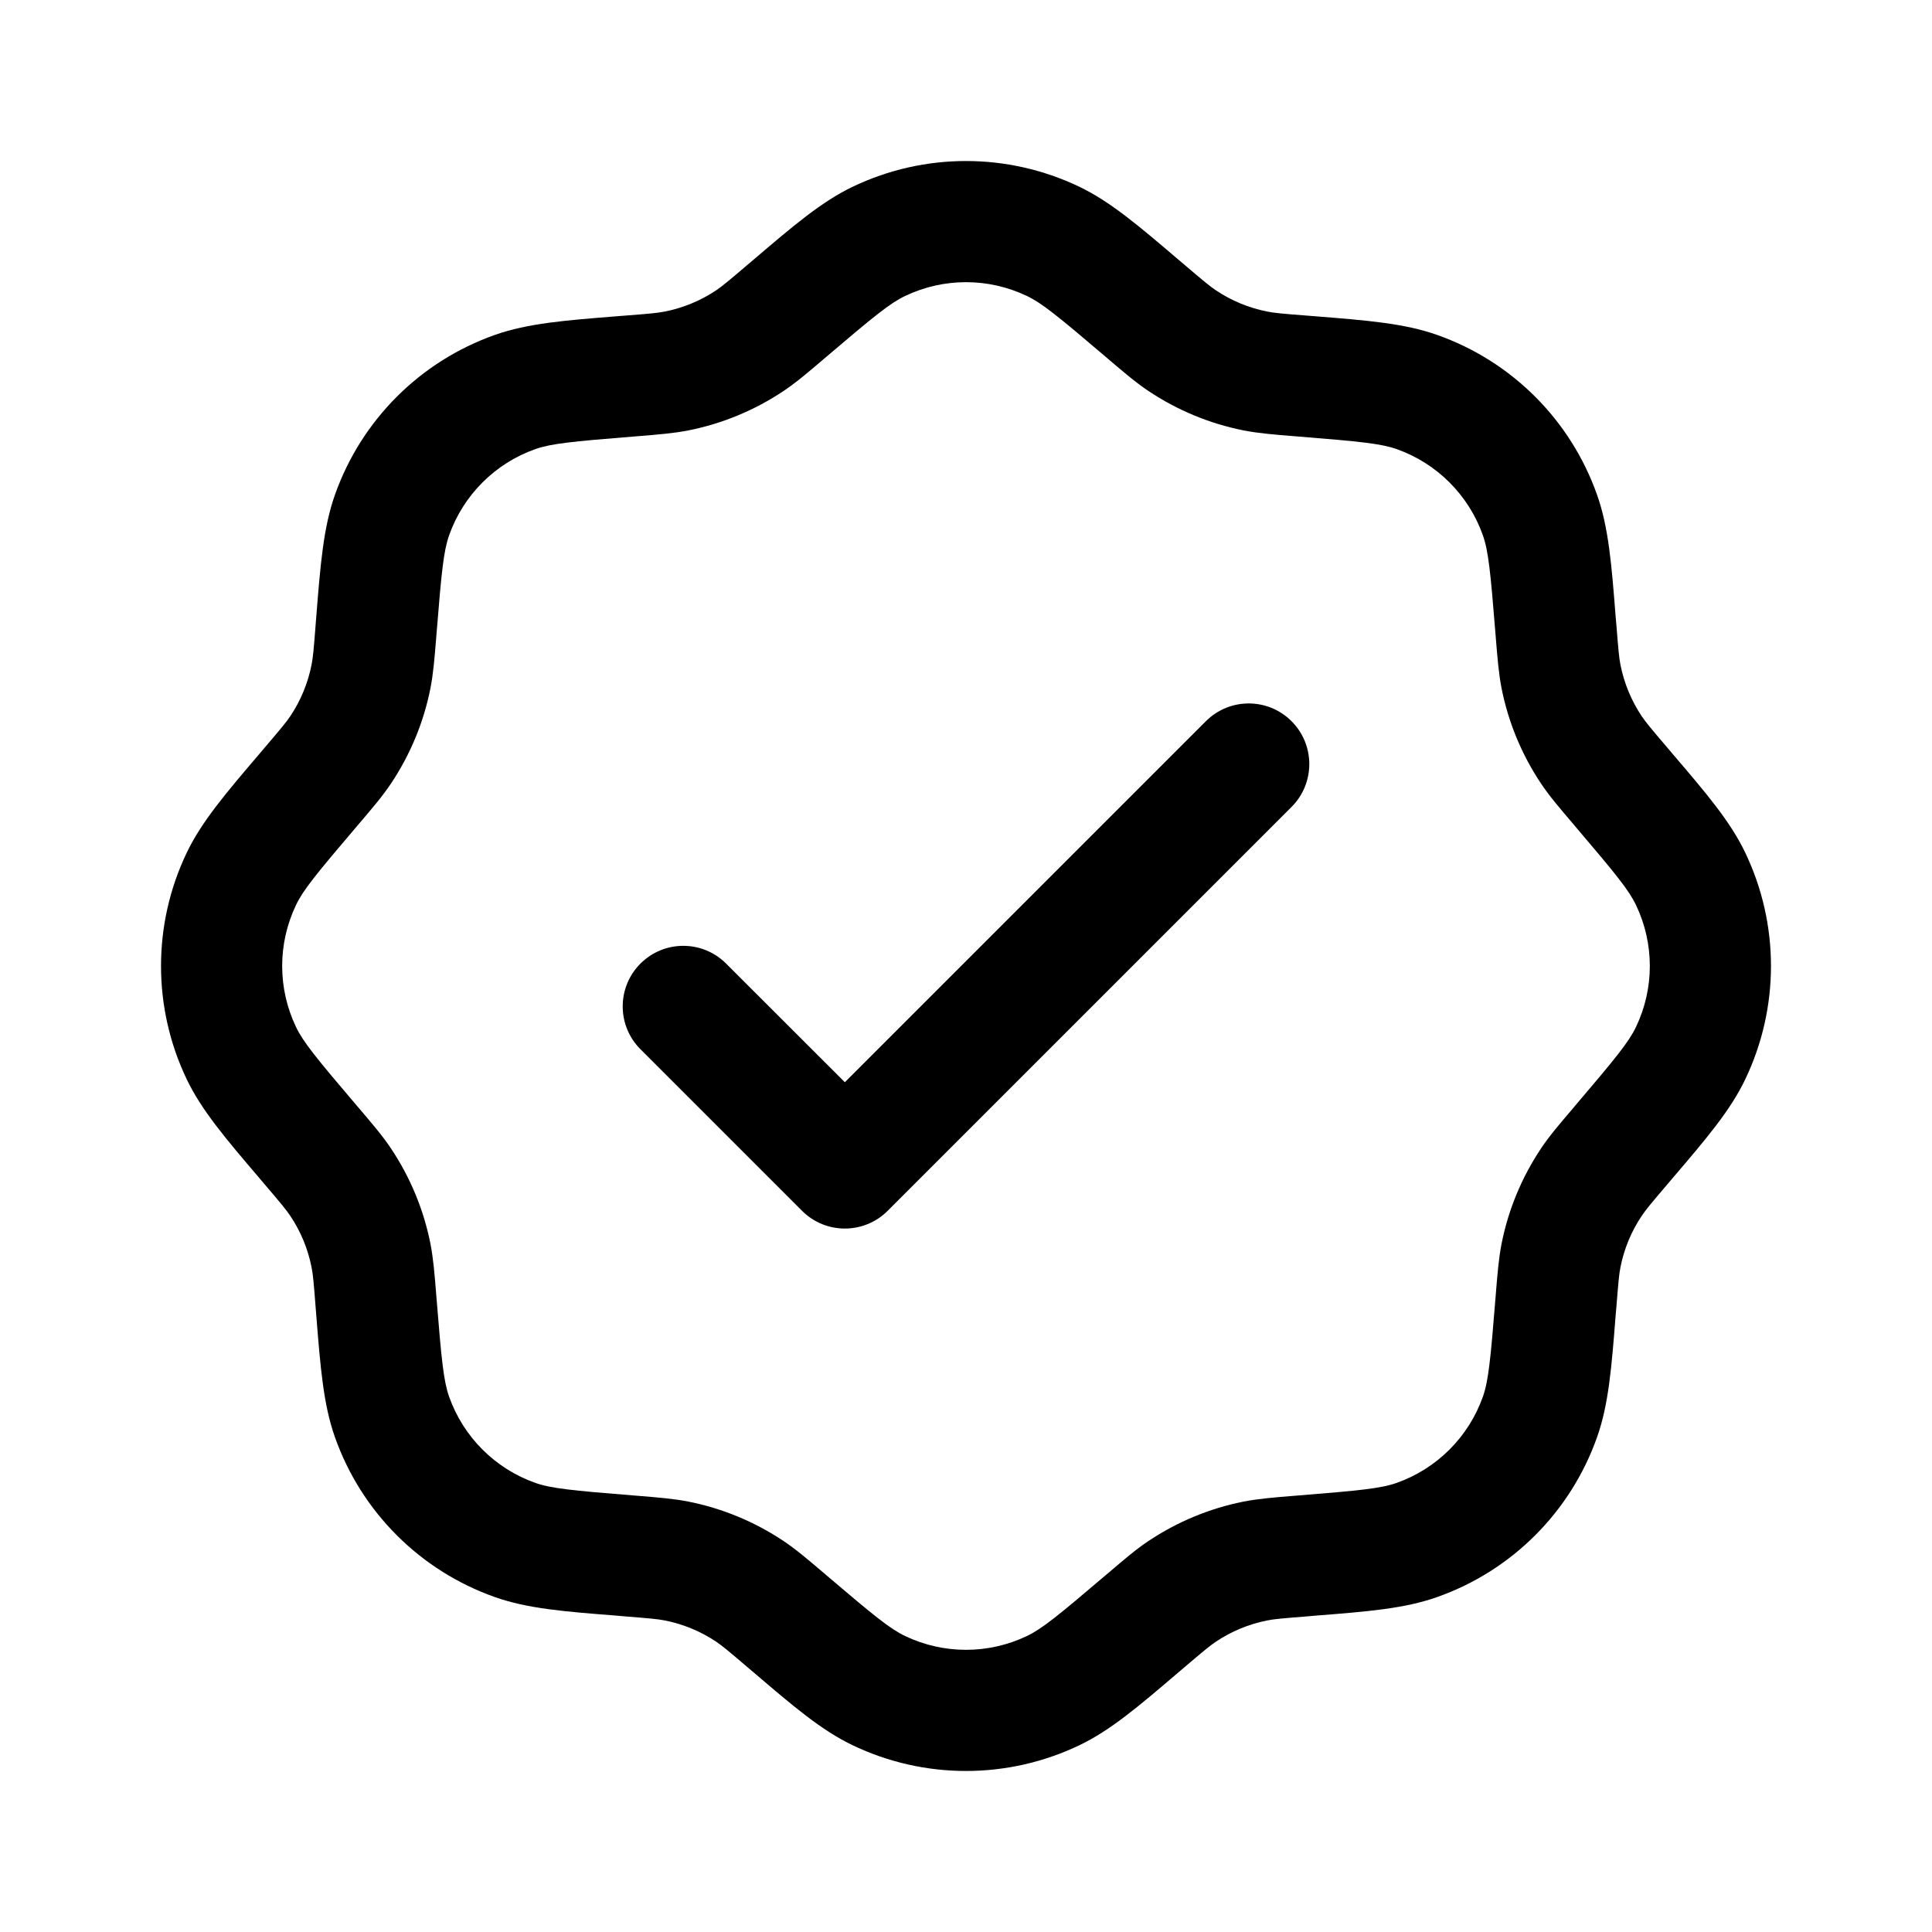
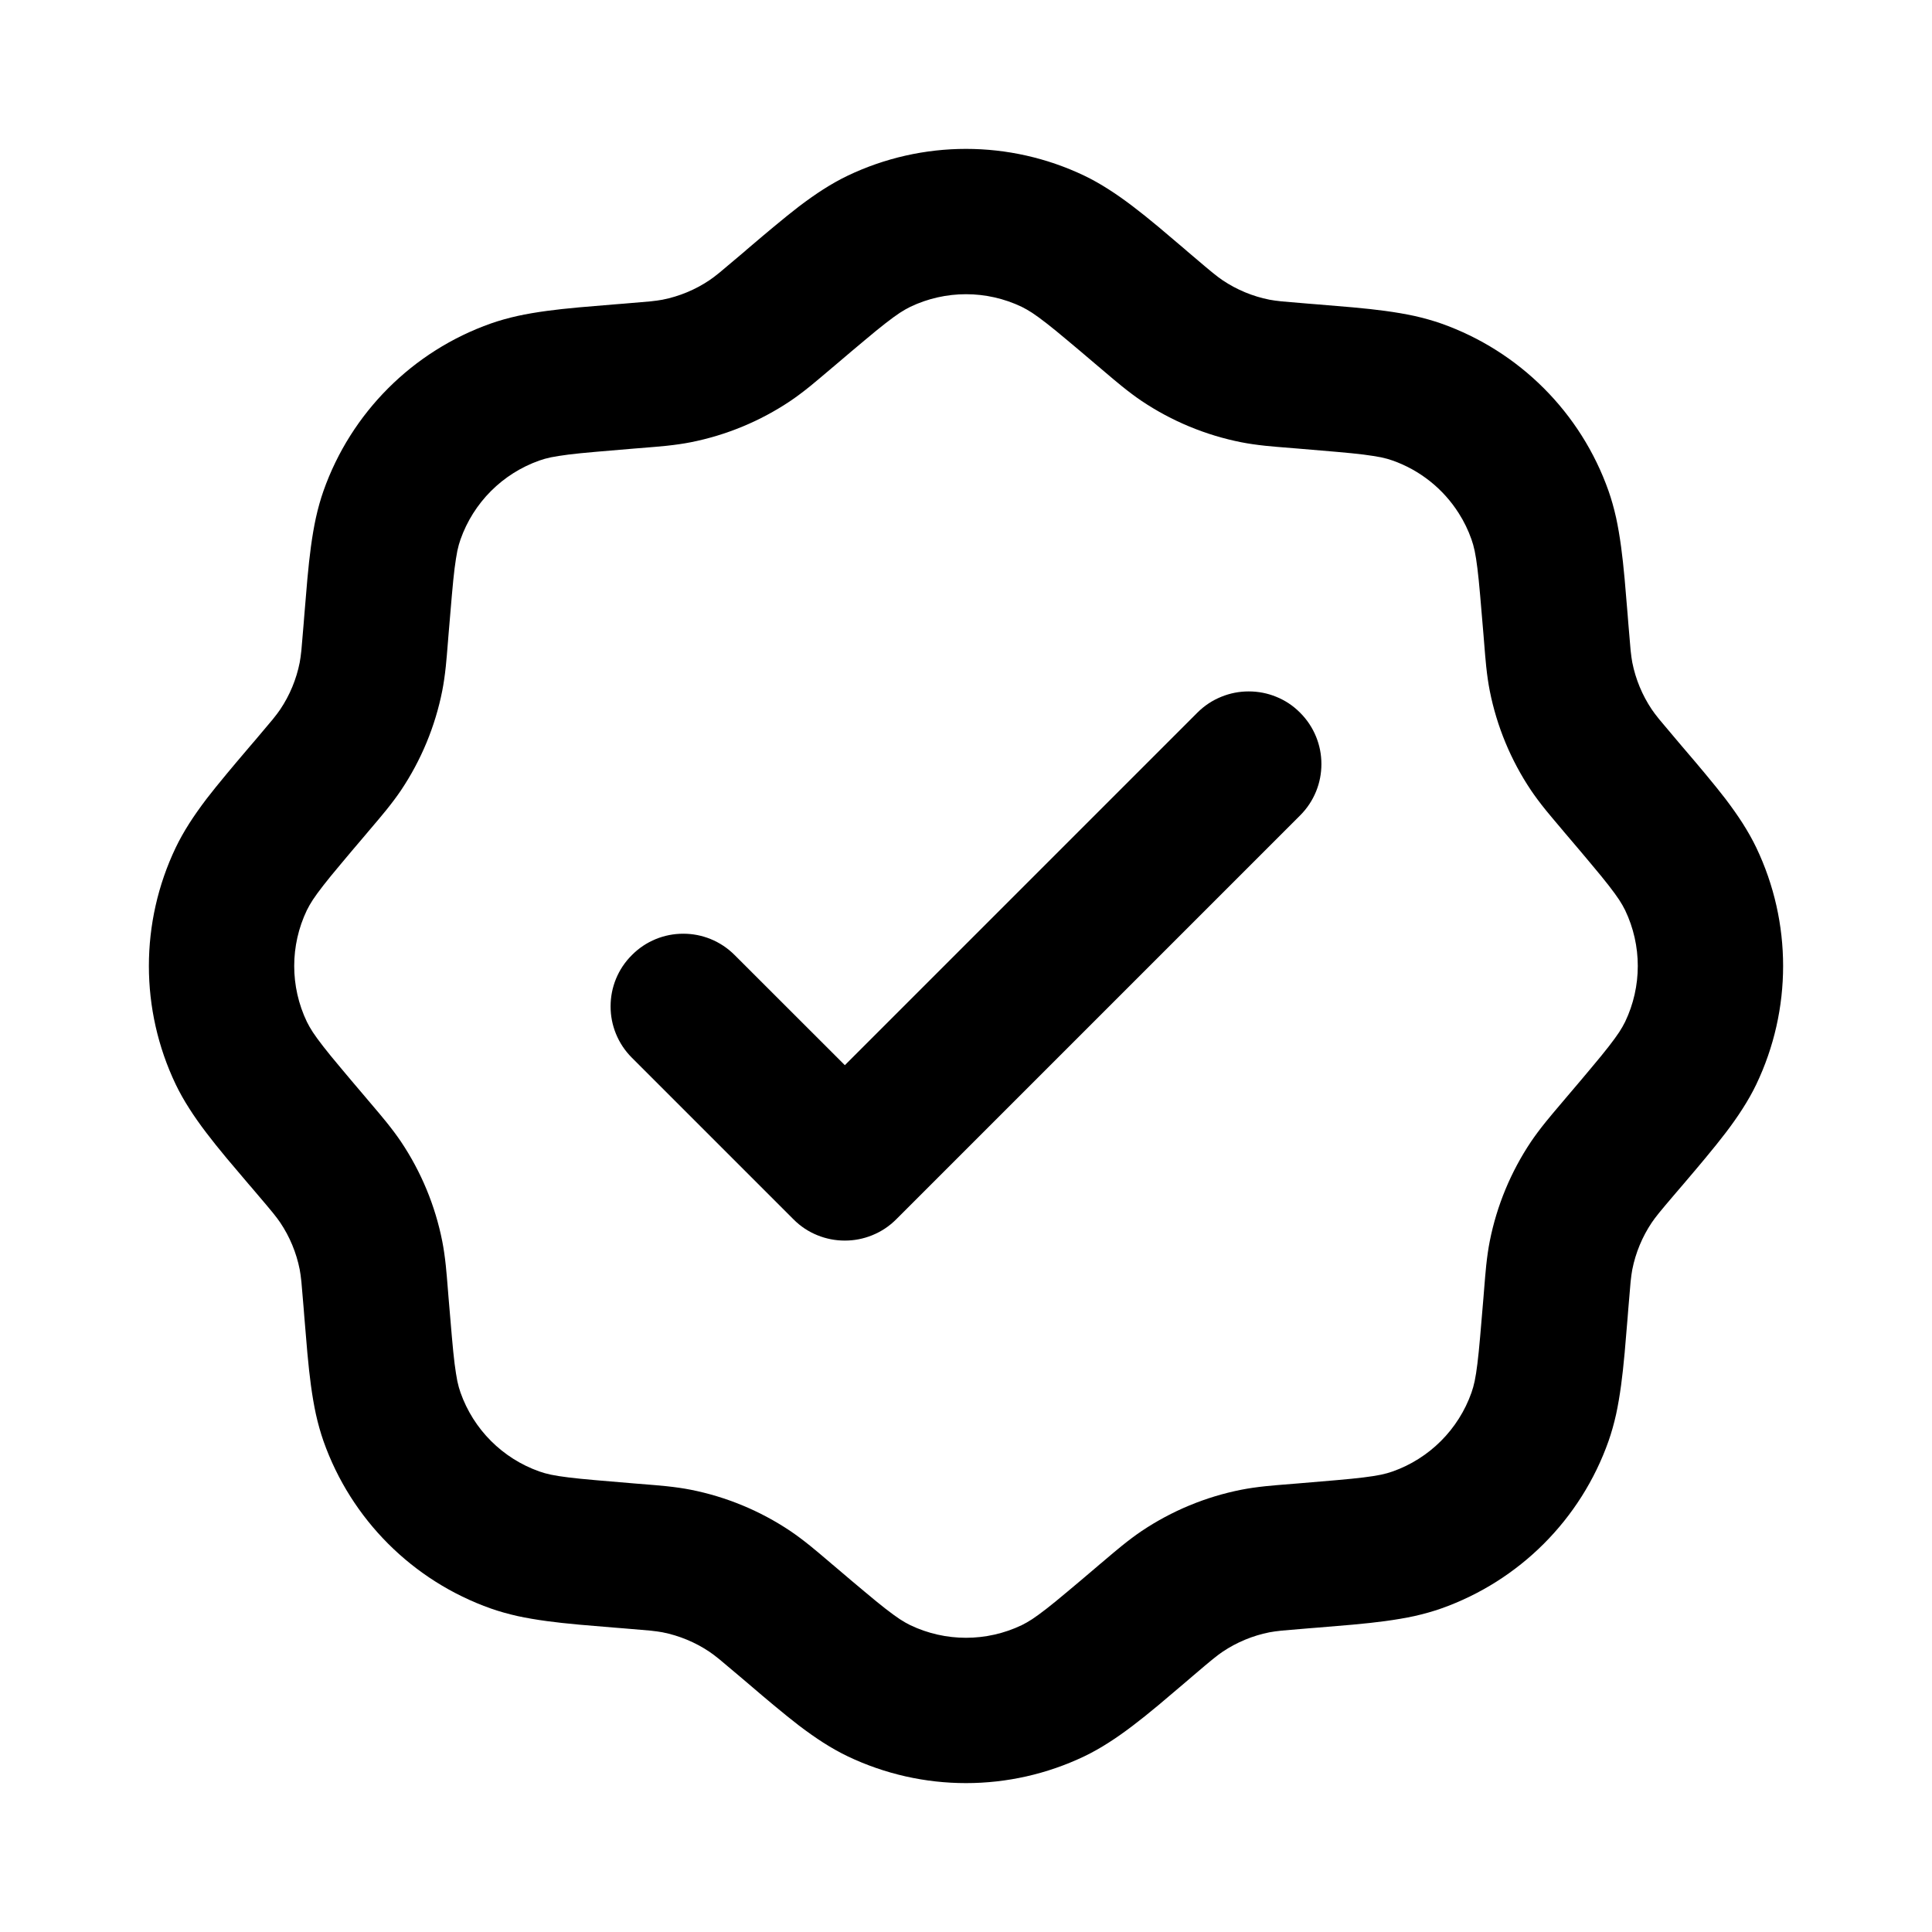
<svg viewBox="0 0 24 24" fill="none">
-   <path fill-rule="evenodd" clip-rule="evenodd" d="M10.594 2.319C11.483 1.894 12.517 1.894 13.406 2.319C13.793 2.504 14.147 2.806 14.637 3.224C14.662 3.245 14.688 3.267 14.715 3.29C14.953 3.493 15.028 3.555 15.104 3.606C15.296 3.735 15.513 3.825 15.741 3.87C15.831 3.888 15.928 3.897 16.24 3.921C16.274 3.924 16.308 3.927 16.341 3.929C16.983 3.98 17.447 4.017 17.851 4.16C18.781 4.488 19.512 5.219 19.84 6.149C19.983 6.553 20.02 7.017 20.07 7.659C20.073 7.692 20.076 7.726 20.079 7.76C20.104 8.072 20.112 8.169 20.13 8.259C20.175 8.487 20.265 8.704 20.394 8.897C20.445 8.972 20.507 9.047 20.71 9.285C20.733 9.312 20.755 9.337 20.776 9.363C21.195 9.853 21.497 10.207 21.681 10.594C22.106 11.483 22.106 12.517 21.681 13.406C21.497 13.793 21.195 14.147 20.776 14.637C20.755 14.662 20.733 14.688 20.71 14.715C20.507 14.953 20.445 15.028 20.394 15.104C20.265 15.296 20.175 15.513 20.13 15.741C20.112 15.831 20.104 15.928 20.079 16.24C20.076 16.274 20.073 16.308 20.07 16.341C20.02 16.983 19.983 17.447 19.84 17.851C19.512 18.781 18.781 19.512 17.851 19.84C17.447 19.983 16.983 20.02 16.341 20.07C16.308 20.073 16.274 20.076 16.24 20.079C15.928 20.104 15.831 20.112 15.741 20.13C15.513 20.175 15.296 20.265 15.104 20.394C15.028 20.445 14.953 20.507 14.715 20.71C14.688 20.733 14.662 20.755 14.637 20.776C14.147 21.195 13.793 21.497 13.406 21.681C12.517 22.106 11.483 22.106 10.594 21.681C10.207 21.497 9.853 21.195 9.363 20.776C9.337 20.755 9.312 20.733 9.285 20.71C9.047 20.507 8.972 20.445 8.897 20.394C8.704 20.265 8.487 20.175 8.259 20.13C8.169 20.112 8.072 20.104 7.76 20.079C7.726 20.076 7.692 20.073 7.659 20.07C7.017 20.02 6.553 19.983 6.149 19.84C5.219 19.512 4.488 18.781 4.16 17.851C4.017 17.447 3.98 16.983 3.929 16.341C3.927 16.308 3.924 16.274 3.921 16.24C3.897 15.928 3.888 15.831 3.87 15.741C3.825 15.513 3.735 15.296 3.606 15.104C3.555 15.028 3.493 14.953 3.29 14.715C3.267 14.688 3.245 14.662 3.224 14.637C2.806 14.147 2.504 13.793 2.319 13.406C1.894 12.517 1.894 11.483 2.319 10.594C2.504 10.207 2.806 9.853 3.224 9.363C3.245 9.337 3.267 9.312 3.29 9.285C3.493 9.047 3.555 8.972 3.606 8.897C3.735 8.704 3.825 8.487 3.87 8.259C3.888 8.169 3.897 8.072 3.921 7.76C3.924 7.726 3.927 7.692 3.929 7.659C3.98 7.017 4.017 6.553 4.16 6.149C4.488 5.219 5.219 4.488 6.149 4.16C6.553 4.017 7.017 3.98 7.659 3.929C7.692 3.927 7.726 3.924 7.76 3.921C8.072 3.897 8.169 3.888 8.259 3.87C8.487 3.825 8.704 3.735 8.897 3.606C8.972 3.555 9.047 3.493 9.285 3.29C9.312 3.267 9.337 3.245 9.363 3.224C9.853 2.806 10.207 2.504 10.594 2.319ZM12.757 3.677C12.278 3.448 11.722 3.448 11.243 3.677C11.058 3.765 10.862 3.924 10.262 4.435C10.252 4.444 10.242 4.452 10.233 4.46C10.035 4.628 9.892 4.751 9.735 4.856C9.376 5.096 8.974 5.263 8.55 5.347C8.365 5.383 8.177 5.398 7.918 5.419C7.906 5.42 7.893 5.421 7.88 5.422C7.093 5.485 6.844 5.511 6.65 5.579C6.15 5.756 5.756 6.15 5.579 6.65C5.511 6.844 5.485 7.093 5.422 7.88C5.421 7.893 5.42 7.906 5.419 7.918C5.398 8.177 5.383 8.365 5.347 8.55C5.263 8.974 5.096 9.376 4.856 9.735C4.751 9.892 4.628 10.035 4.46 10.233C4.452 10.242 4.444 10.252 4.435 10.262C3.924 10.862 3.765 11.058 3.677 11.243C3.448 11.722 3.448 12.278 3.677 12.757C3.765 12.942 3.924 13.138 4.435 13.738C4.444 13.748 4.452 13.758 4.46 13.767C4.628 13.965 4.751 14.108 4.856 14.265C5.096 14.624 5.263 15.026 5.347 15.45C5.383 15.635 5.398 15.823 5.419 16.082C5.42 16.094 5.421 16.107 5.422 16.12C5.485 16.907 5.511 17.156 5.579 17.35C5.756 17.85 6.15 18.244 6.65 18.421C6.844 18.489 7.093 18.515 7.88 18.578L7.918 18.581C8.177 18.602 8.365 18.617 8.55 18.653C8.974 18.737 9.376 18.904 9.735 19.144C9.892 19.249 10.035 19.372 10.233 19.54L10.262 19.565C10.862 20.076 11.058 20.235 11.243 20.323C11.722 20.552 12.278 20.552 12.757 20.323C12.942 20.235 13.138 20.076 13.738 19.565L13.768 19.54C13.965 19.372 14.108 19.249 14.265 19.144C14.624 18.904 15.026 18.737 15.45 18.653C15.635 18.617 15.823 18.602 16.082 18.581L16.12 18.578C16.907 18.515 17.156 18.489 17.35 18.421C17.85 18.244 18.244 17.85 18.421 17.35C18.489 17.156 18.515 16.907 18.578 16.12L18.581 16.082C18.602 15.823 18.617 15.635 18.653 15.45C18.737 15.026 18.904 14.624 19.144 14.265C19.249 14.108 19.372 13.965 19.54 13.768L19.565 13.738C20.076 13.138 20.235 12.942 20.323 12.757C20.552 12.278 20.552 11.722 20.323 11.243C20.235 11.058 20.076 10.862 19.565 10.262L19.54 10.232C19.372 10.035 19.249 9.892 19.144 9.735C18.904 9.376 18.737 8.974 18.653 8.55C18.617 8.365 18.602 8.177 18.581 7.918L18.578 7.88C18.515 7.093 18.489 6.844 18.421 6.65C18.244 6.15 17.85 5.756 17.35 5.579C17.156 5.511 16.907 5.485 16.12 5.422C16.107 5.421 16.094 5.42 16.082 5.419C15.823 5.398 15.635 5.383 15.45 5.347C15.026 5.263 14.624 5.096 14.265 4.856C14.108 4.751 13.965 4.628 13.767 4.46C13.758 4.452 13.748 4.444 13.738 4.435C13.138 3.924 12.942 3.765 12.757 3.677ZM16.044 8.959C16.338 9.253 16.338 9.73 16.044 10.024L11.027 15.041C10.733 15.335 10.257 15.335 9.963 15.041L7.956 13.034C7.662 12.74 7.662 12.264 7.956 11.97C8.25 11.676 8.726 11.676 9.02 11.97L10.495 13.444L14.98 8.959C15.274 8.665 15.75 8.665 16.044 8.959Z" fill="currentColor" />
+   <path d="M10.529 2.183A3.411 3.411 0 0 1 13.471 2.183Q13.619 2.254 13.773 2.353Q13.913 2.442 14.073 2.564Q14.209 2.667 14.388 2.816Q14.496 2.907 14.734 3.109L14.734 3.11L14.812 3.176Q14.997 3.334 15.065 3.389Q15.138 3.448 15.187 3.481A1.607 1.607 0 0 0 15.77 3.723Q15.828 3.734 15.922 3.744Q16.008 3.752 16.252 3.772L16.353 3.78V3.78Q16.664 3.805 16.805 3.818Q17.037 3.839 17.206 3.862Q17.405 3.889 17.567 3.924Q17.746 3.964 17.901 4.018A3.411 3.411 0 0 1 19.982 6.099Q20.036 6.253 20.076 6.432Q20.111 6.594 20.138 6.794Q20.161 6.963 20.182 7.195Q20.195 7.335 20.22 7.646V7.647L20.228 7.748Q20.248 7.992 20.256 8.078Q20.266 8.172 20.277 8.23A1.603 1.603 0 0 0 20.369 8.533A1.607 1.607 0 0 0 20.519 8.813Q20.552 8.862 20.611 8.935Q20.666 9.002 20.824 9.188L20.89 9.266Q21.093 9.503 21.183 9.612Q21.332 9.791 21.436 9.926Q21.558 10.087 21.647 10.226Q21.746 10.381 21.817 10.529A3.411 3.411 0 0 1 21.817 13.471Q21.746 13.619 21.647 13.773Q21.558 13.913 21.436 14.073Q21.333 14.208 21.184 14.387Q21.094 14.496 20.892 14.733L20.891 14.734L20.824 14.812Q20.666 14.997 20.611 15.065Q20.552 15.138 20.519 15.187A1.607 1.607 0 0 0 20.369 15.467A1.603 1.603 0 0 0 20.277 15.77Q20.266 15.828 20.256 15.922Q20.248 16.008 20.228 16.252L20.22 16.353V16.354Q20.195 16.664 20.182 16.805Q20.161 17.037 20.138 17.206Q20.111 17.406 20.076 17.568Q20.036 17.747 19.982 17.901A3.411 3.411 0 0 1 17.901 19.982Q17.747 20.036 17.568 20.076Q17.406 20.111 17.206 20.138Q17.037 20.161 16.805 20.182Q16.664 20.195 16.354 20.22H16.353L16.252 20.228Q16.008 20.248 15.922 20.256Q15.828 20.266 15.77 20.277A1.603 1.603 0 0 0 15.467 20.369A1.608 1.608 0 0 0 15.187 20.519Q15.138 20.552 15.065 20.611Q14.997 20.666 14.812 20.824L14.734 20.891V20.891Q14.497 21.093 14.388 21.184Q14.209 21.333 14.073 21.436Q13.913 21.558 13.773 21.647Q13.619 21.746 13.471 21.817A3.411 3.411 0 0 1 10.529 21.817Q10.381 21.746 10.226 21.647Q10.087 21.558 9.926 21.436Q9.791 21.332 9.612 21.183Q9.503 21.093 9.266 20.89L9.188 20.824Q9.002 20.666 8.935 20.611Q8.862 20.552 8.813 20.519A1.606 1.606 0 0 0 8.533 20.369A1.603 1.603 0 0 0 8.23 20.277Q8.172 20.266 8.078 20.256Q7.992 20.248 7.748 20.228L7.647 20.22H7.646Q7.335 20.195 7.195 20.182Q6.963 20.161 6.794 20.138Q6.594 20.111 6.432 20.076Q6.253 20.036 6.099 19.982A3.411 3.411 0 0 1 4.018 17.901Q3.964 17.746 3.924 17.567Q3.889 17.405 3.862 17.206Q3.839 17.037 3.818 16.805Q3.805 16.664 3.78 16.353V16.353L3.772 16.251Q3.752 16.008 3.744 15.922Q3.734 15.828 3.723 15.77A1.606 1.606 0 0 0 3.481 15.187Q3.448 15.138 3.389 15.065Q3.334 14.997 3.176 14.812L3.11 14.734L3.109 14.734Q2.907 14.497 2.816 14.388Q2.667 14.209 2.564 14.073Q2.442 13.913 2.353 13.773Q2.254 13.619 2.183 13.471A3.411 3.411 0 0 1 2.183 10.529Q2.254 10.381 2.353 10.226Q2.442 10.087 2.564 9.926Q2.668 9.791 2.817 9.612Q2.907 9.503 3.109 9.266V9.266L3.176 9.188Q3.334 9.002 3.389 8.935Q3.448 8.862 3.481 8.813A1.606 1.606 0 0 0 3.723 8.23Q3.734 8.172 3.744 8.078Q3.752 7.992 3.772 7.748L3.78 7.647V7.647Q3.805 7.336 3.818 7.195Q3.839 6.963 3.862 6.794Q3.889 6.594 3.924 6.433Q3.964 6.253 4.018 6.099A3.411 3.411 0 0 1 6.099 4.018Q6.253 3.964 6.433 3.924Q6.594 3.889 6.794 3.862Q6.963 3.839 7.195 3.818Q7.336 3.805 7.647 3.78V3.78L7.749 3.772Q7.992 3.752 8.078 3.744Q8.172 3.734 8.23 3.723A1.606 1.606 0 0 0 8.813 3.481Q8.862 3.448 8.935 3.389Q9.002 3.334 9.188 3.176L9.266 3.11V3.109Q9.503 2.907 9.612 2.817Q9.791 2.668 9.926 2.564Q10.087 2.442 10.226 2.353Q10.381 2.254 10.529 2.183ZM12.693 3.812A1.606 1.606 0 0 0 11.307 3.812Q11.246 3.842 11.178 3.886Q11.104 3.935 11 4.016Q10.898 4.095 10.739 4.229Q10.604 4.341 10.359 4.55L10.33 4.574L10.328 4.576Q10.143 4.733 10.062 4.799Q9.929 4.906 9.818 4.981A3.412 3.412 0 0 1 8.58 5.494Q8.448 5.52 8.278 5.538Q8.173 5.549 7.931 5.568V5.568L7.892 5.571Q7.571 5.597 7.397 5.613Q7.189 5.631 7.061 5.647Q6.93 5.664 6.844 5.681Q6.764 5.698 6.7 5.721A1.606 1.606 0 0 0 5.721 6.7Q5.698 6.764 5.681 6.844Q5.664 6.93 5.647 7.061Q5.631 7.189 5.613 7.397Q5.597 7.571 5.571 7.892L5.568 7.93V7.931Q5.549 8.173 5.538 8.278Q5.52 8.448 5.494 8.58A3.411 3.411 0 0 1 4.981 9.818Q4.906 9.929 4.799 10.062Q4.733 10.144 4.576 10.328L4.574 10.33L4.55 10.359Q4.341 10.604 4.229 10.739Q4.095 10.898 4.016 11Q3.935 11.104 3.886 11.178Q3.842 11.246 3.812 11.307A1.606 1.606 0 0 0 3.812 12.693Q3.842 12.754 3.886 12.822Q3.935 12.896 4.016 13Q4.095 13.102 4.229 13.261Q4.341 13.396 4.55 13.641L4.574 13.67L4.577 13.673Q4.734 13.857 4.799 13.938Q4.906 14.071 4.981 14.182A3.412 3.412 0 0 1 5.494 15.42Q5.52 15.552 5.538 15.722Q5.549 15.827 5.568 16.069V16.07L5.571 16.108Q5.597 16.429 5.613 16.603Q5.631 16.811 5.647 16.939Q5.664 17.07 5.681 17.156Q5.698 17.236 5.721 17.3A1.606 1.606 0 0 0 6.7 18.279Q6.764 18.302 6.844 18.319Q6.93 18.337 7.061 18.353Q7.189 18.369 7.397 18.387Q7.571 18.403 7.892 18.429L7.93 18.432Q8.173 18.451 8.278 18.462Q8.448 18.48 8.58 18.506A3.413 3.413 0 0 1 9.818 19.019Q9.929 19.094 10.061 19.2Q10.143 19.266 10.327 19.423L10.328 19.424V19.424V19.424V19.424V19.425L10.33 19.426L10.359 19.45Q10.604 19.659 10.739 19.771Q10.898 19.905 11 19.984Q11.104 20.065 11.178 20.114Q11.246 20.158 11.307 20.188A1.606 1.606 0 0 0 12.693 20.188Q12.754 20.158 12.822 20.114Q12.896 20.065 13 19.984Q13.102 19.905 13.261 19.771Q13.396 19.659 13.641 19.45L13.67 19.425L13.673 19.423Q13.857 19.266 13.938 19.201Q14.071 19.094 14.182 19.019A3.412 3.412 0 0 1 15.42 18.506Q15.552 18.48 15.722 18.462Q15.827 18.451 16.07 18.432L16.108 18.429Q16.429 18.403 16.603 18.387Q16.811 18.369 16.939 18.353Q17.07 18.337 17.156 18.319Q17.236 18.302 17.3 18.279Q17.47 18.219 17.623 18.122A1.607 1.607 0 0 0 18.122 17.623Q18.219 17.47 18.279 17.3Q18.302 17.236 18.319 17.156Q18.337 17.07 18.353 16.939Q18.369 16.811 18.387 16.603Q18.403 16.429 18.429 16.108L18.432 16.069Q18.451 15.827 18.462 15.722Q18.48 15.552 18.506 15.42A3.413 3.413 0 0 1 19.019 14.182Q19.094 14.071 19.201 13.938Q19.266 13.857 19.423 13.673L19.426 13.67L19.45 13.641Q19.659 13.396 19.771 13.261Q19.905 13.102 19.984 13Q20.065 12.896 20.114 12.822Q20.158 12.754 20.188 12.693A1.606 1.606 0 0 0 20.188 11.307Q20.158 11.246 20.114 11.178Q20.065 11.104 19.984 11Q19.905 10.898 19.771 10.739Q19.659 10.604 19.45 10.359L19.425 10.33L19.424 10.328Q19.267 10.143 19.201 10.062Q19.094 9.929 19.019 9.818A3.412 3.412 0 0 1 18.506 8.58Q18.48 8.448 18.462 8.278Q18.451 8.173 18.432 7.93L18.429 7.892Q18.403 7.571 18.387 7.397Q18.369 7.189 18.353 7.061Q18.337 6.93 18.319 6.844Q18.302 6.764 18.279 6.7Q18.219 6.529 18.122 6.377A1.606 1.606 0 0 0 17.3 5.721Q17.236 5.698 17.156 5.681Q17.07 5.664 16.939 5.647Q16.811 5.631 16.603 5.613Q16.429 5.597 16.108 5.571L16.07 5.568V5.568Q15.827 5.549 15.722 5.538Q15.552 5.52 15.42 5.494A3.412 3.412 0 0 1 14.182 4.981Q14.071 4.906 13.938 4.799Q13.857 4.734 13.673 4.577L13.67 4.574L13.641 4.55Q13.396 4.341 13.261 4.229Q13.102 4.095 13 4.016Q12.896 3.935 12.822 3.886Q12.754 3.842 12.693 3.812ZM16.15 8.853V8.853Q16.28 8.983 16.349 9.152Q16.415 9.315 16.415 9.491Q16.415 9.668 16.349 9.831Q16.28 10 16.15 10.13L11.133 15.147Q11.003 15.277 10.834 15.345Q10.671 15.411 10.495 15.411Q10.318 15.411 10.155 15.345Q9.986 15.277 9.857 15.147L7.85 13.14Q7.72 13.01 7.651 12.841Q7.585 12.678 7.585 12.502Q7.585 12.325 7.651 12.162Q7.72 11.993 7.85 11.864Q7.979 11.734 8.148 11.665Q8.311 11.599 8.488 11.599Q8.664 11.599 8.827 11.665Q8.996 11.734 9.126 11.864L10.495 13.232L14.874 8.853Q15.004 8.723 15.173 8.655Q15.336 8.589 15.512 8.589Q15.689 8.589 15.852 8.655Q16.021 8.723 16.15 8.853Z" fill="currentColor" fill-rule="evenodd" clip-rule="evenodd" />
</svg>
